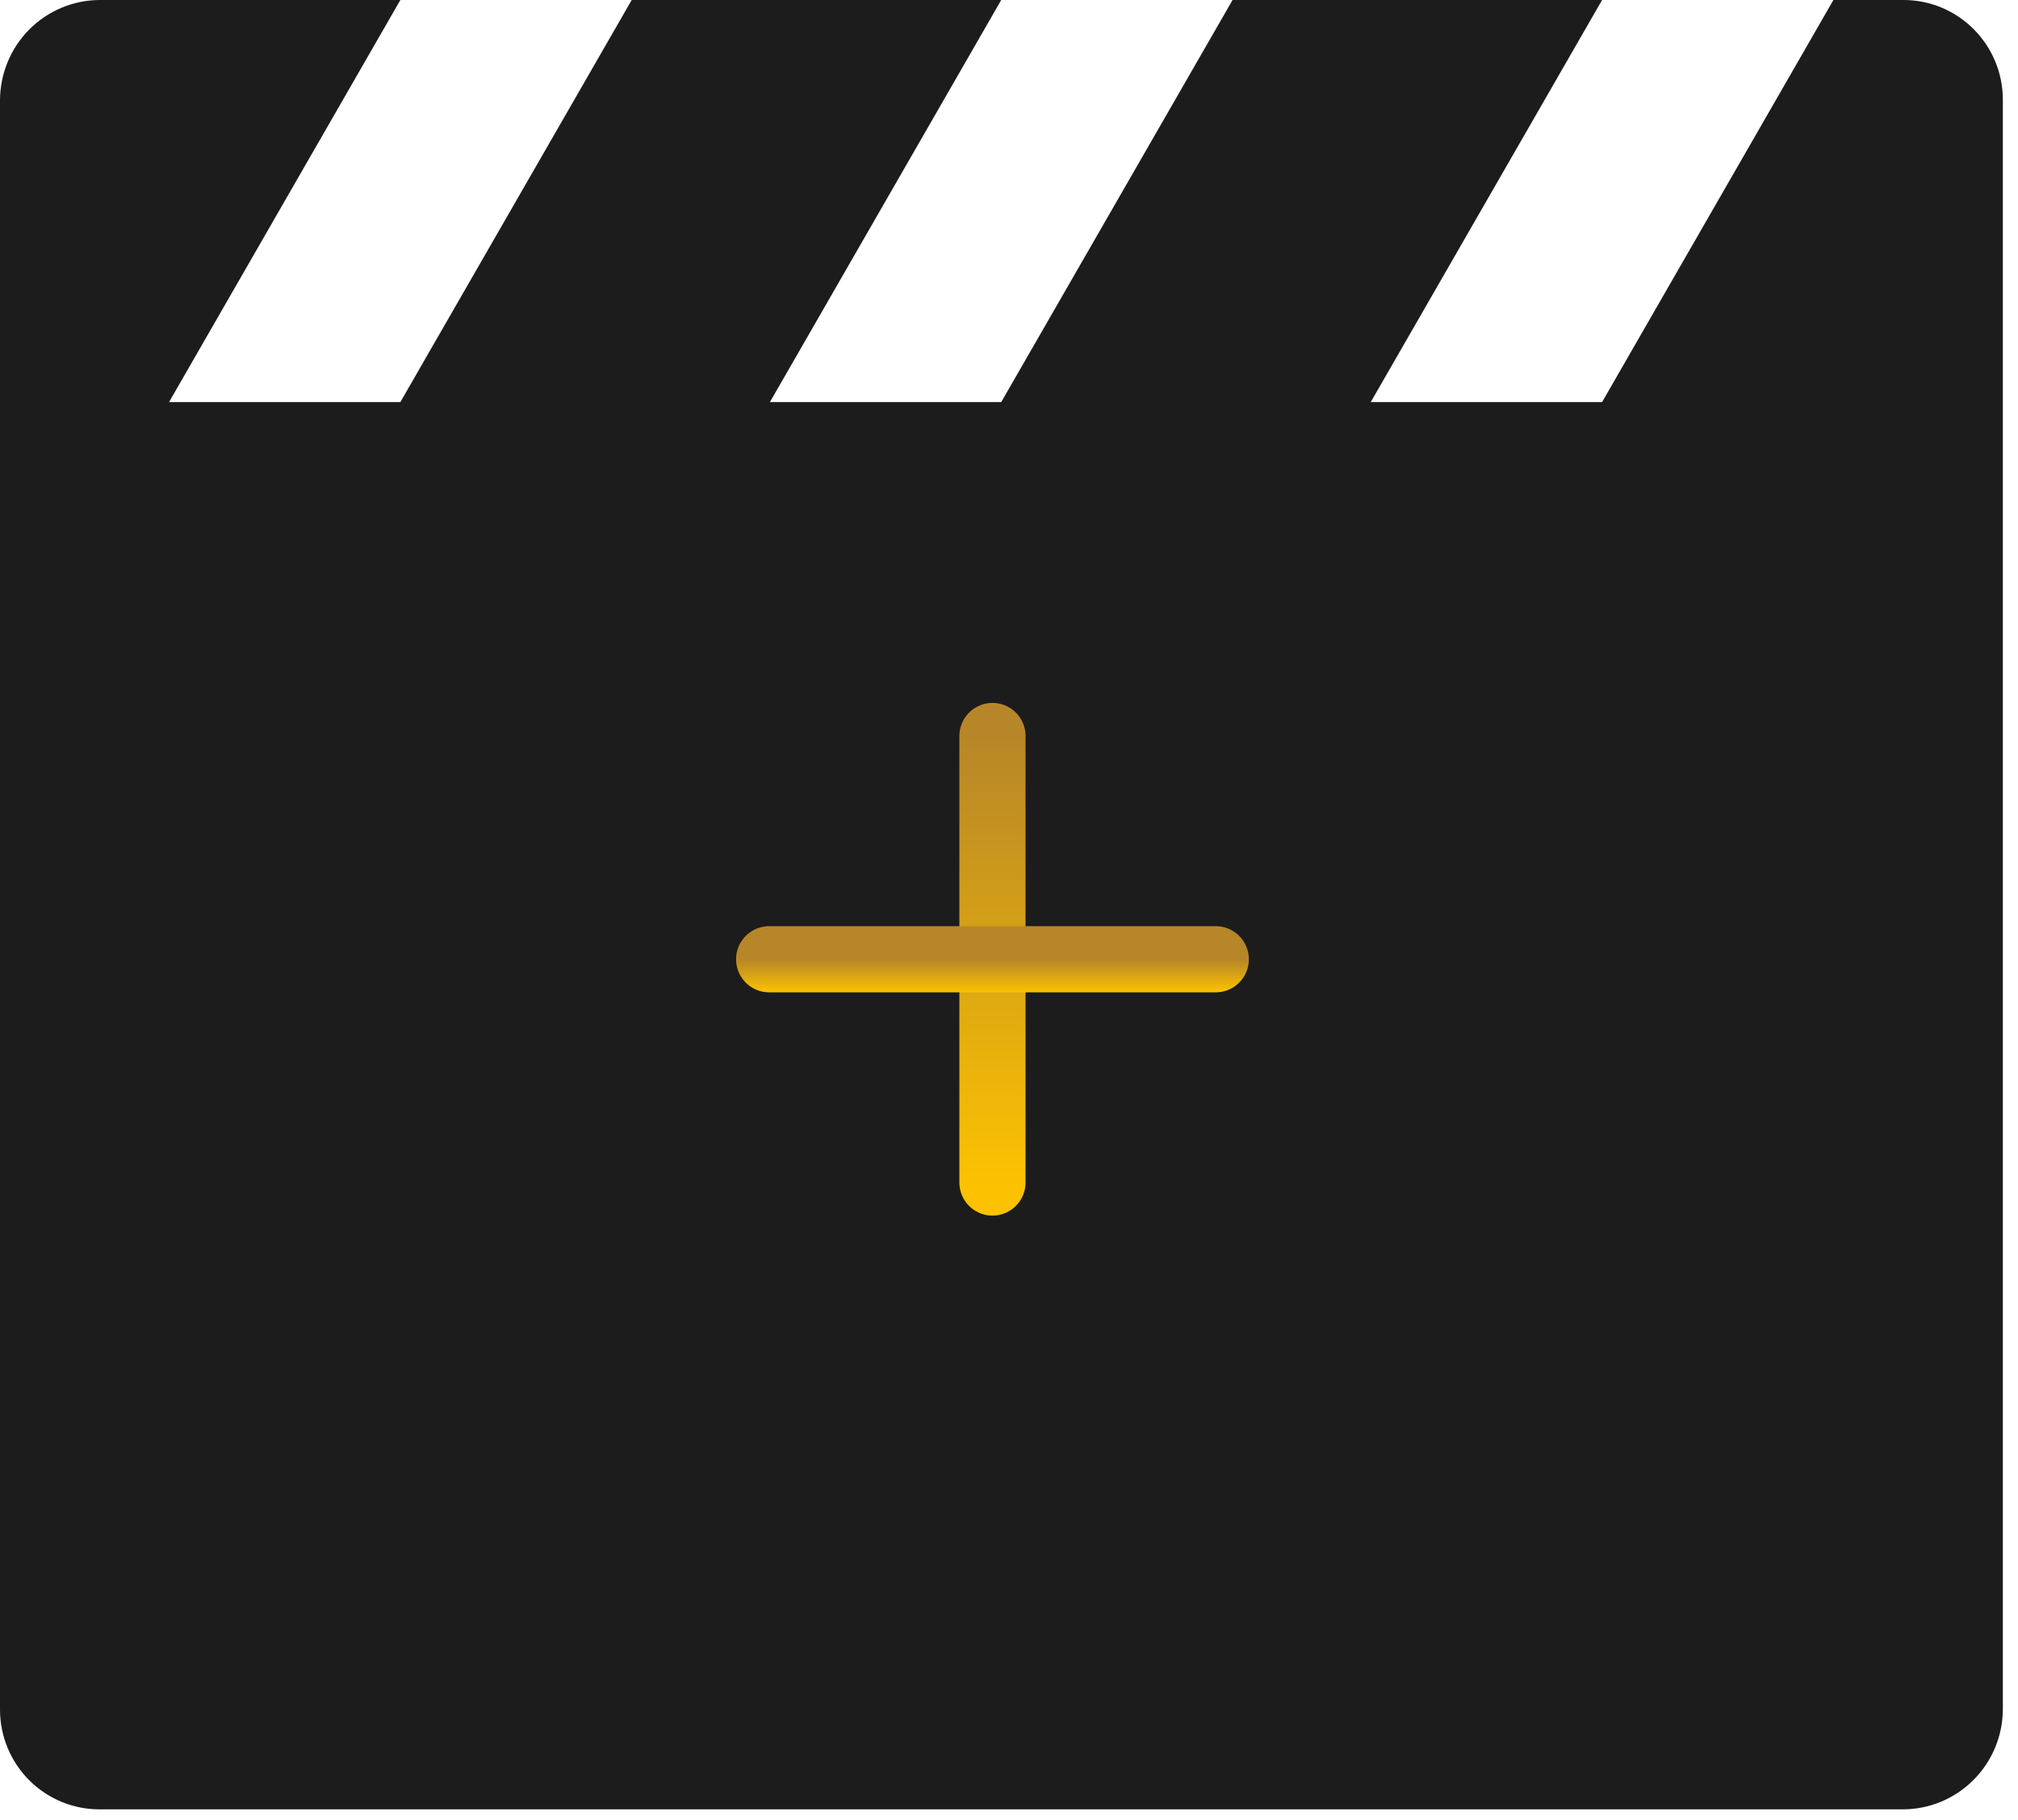
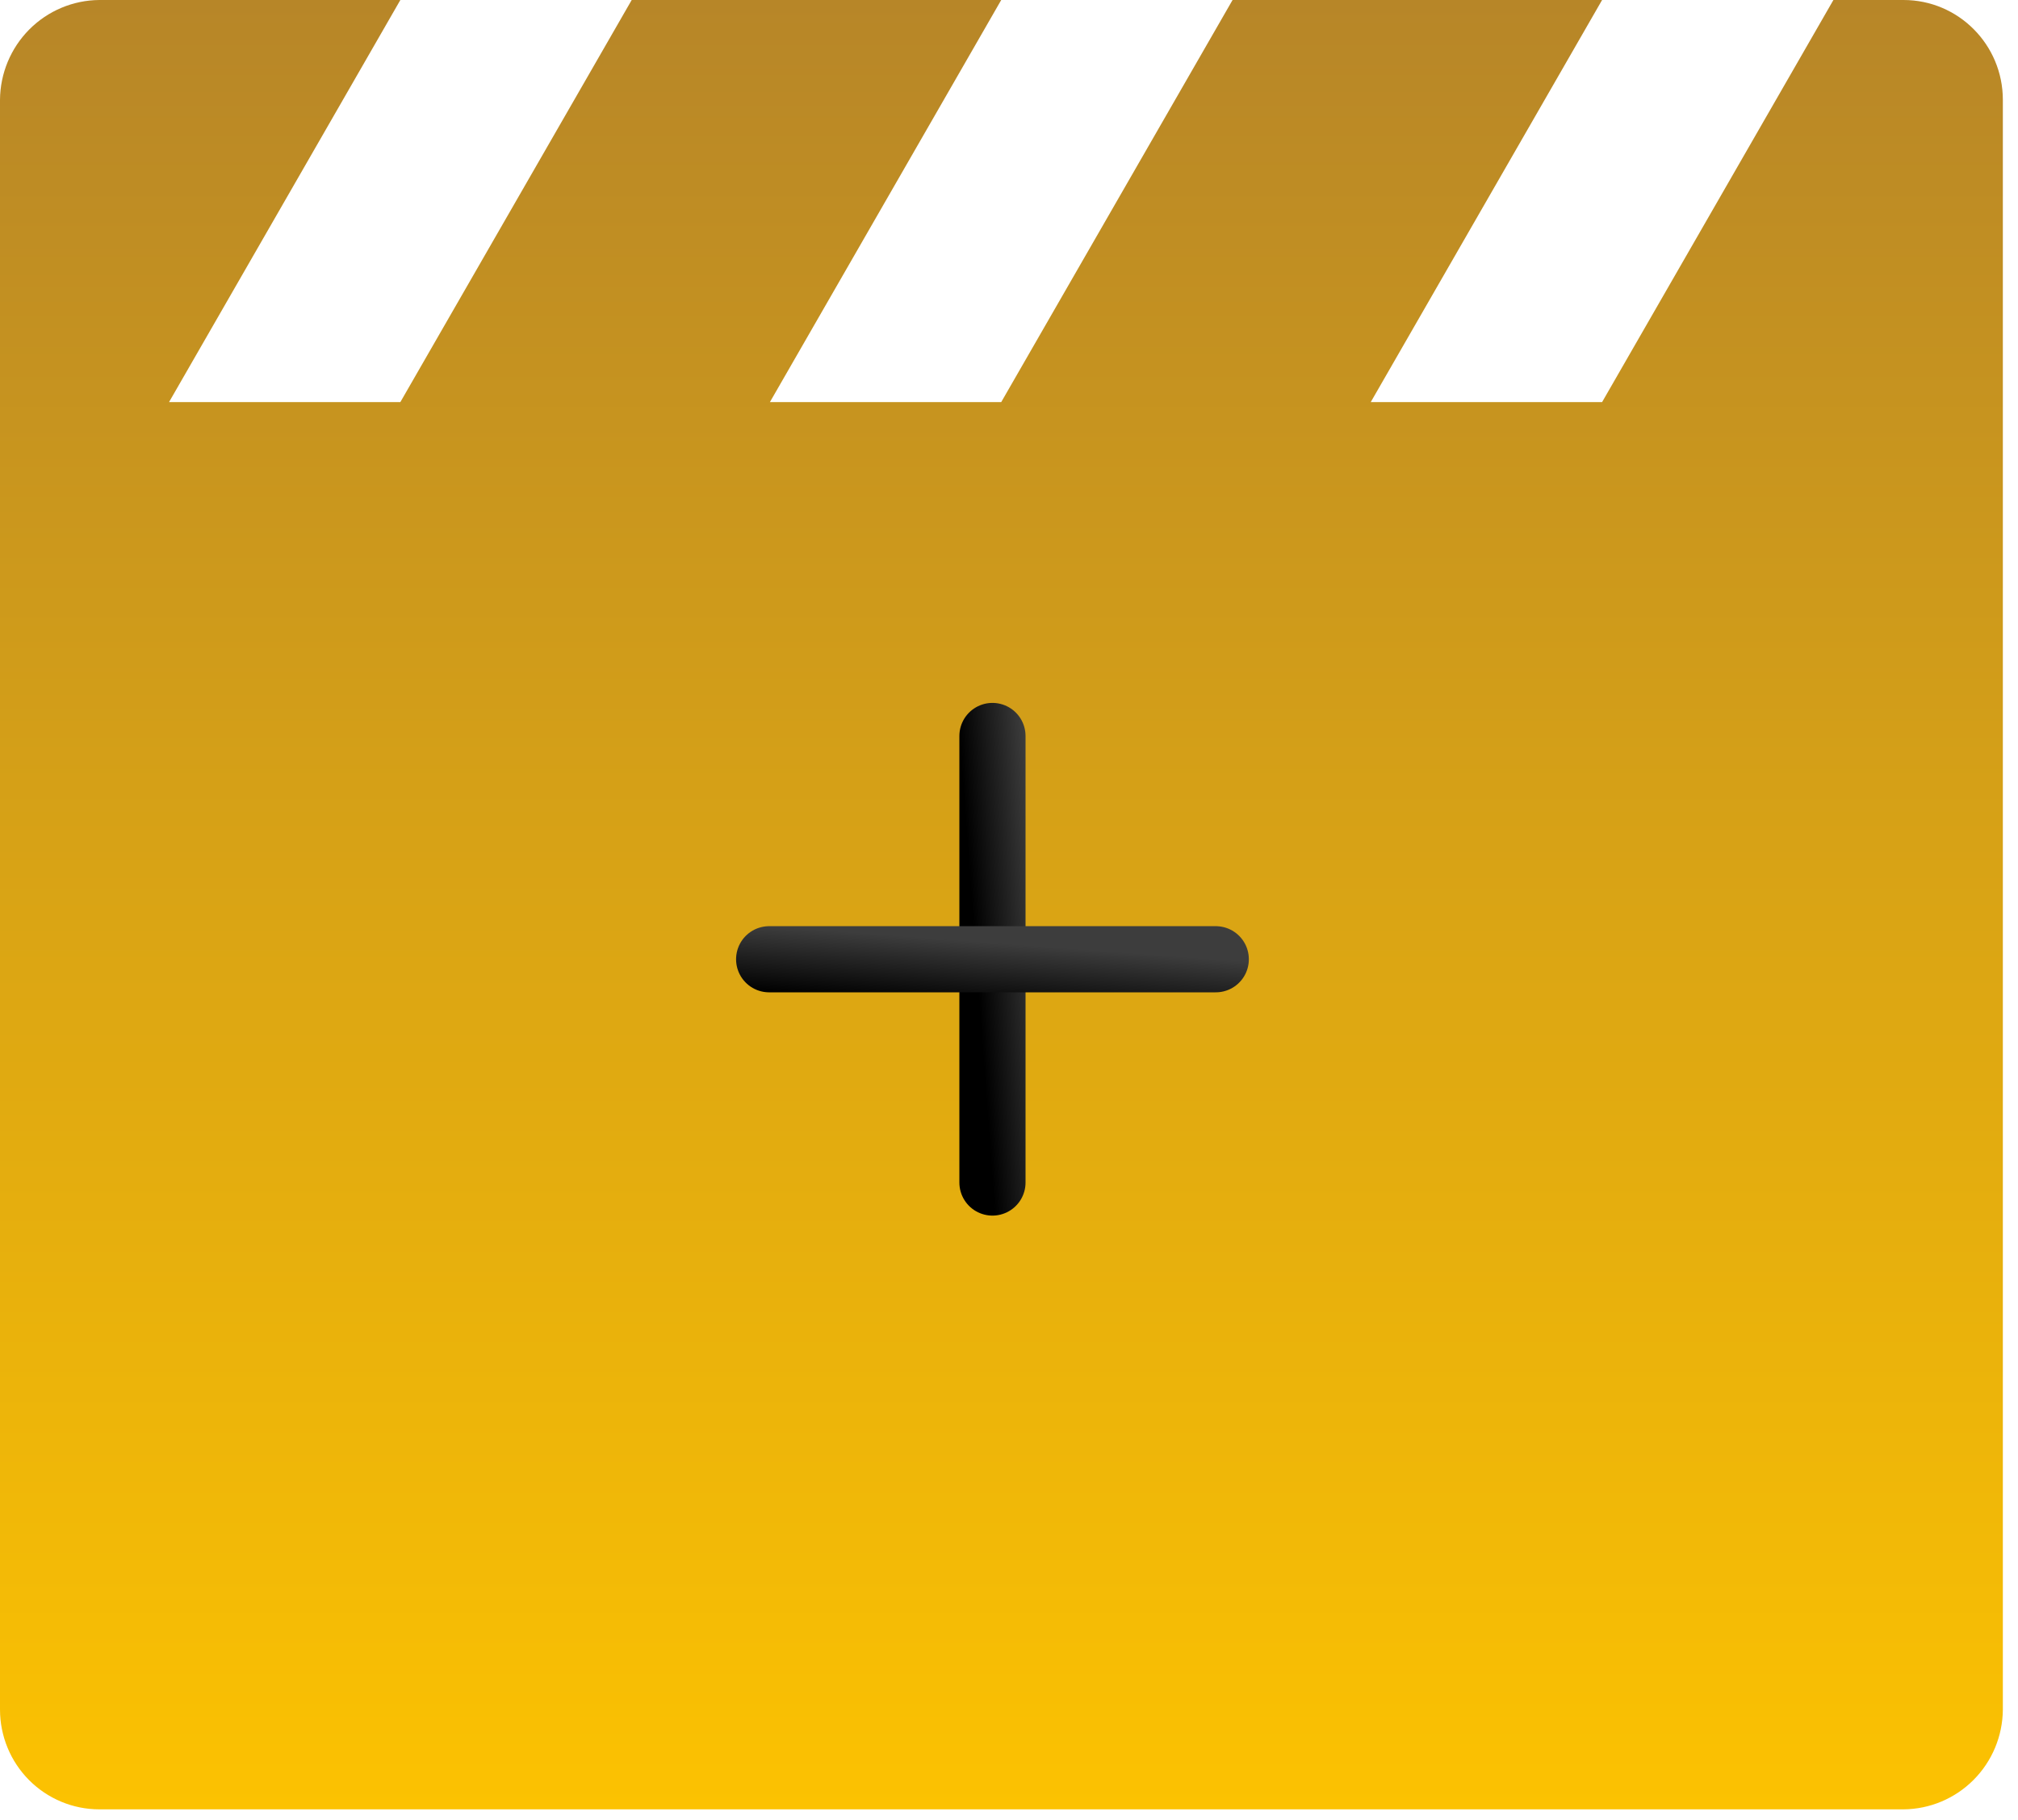
<svg xmlns="http://www.w3.org/2000/svg" width="61" height="55" viewBox="0 0 61 55" fill="none">
-   <path d="M48.428 12.156L55.42 0H57.539C59.198 0 60.542 1.352 60.542 3.018V51.683C60.537 52.481 60.219 53.245 59.657 53.809C59.095 54.374 58.334 54.694 57.539 54.7H3.003C2.206 54.7 1.442 54.381 0.879 53.816C0.316 53.25 -4.03984e-07 52.483 0 51.683V3.018C0.006 2.22 0.324 1.456 0.885 0.891C1.447 0.326 2.208 0.006 3.003 0H12.102L5.11 12.156H12.102L19.095 0H30.265L23.273 12.156H30.265L37.258 0H48.428L41.435 12.156H48.428Z" fill="#1C1C1C" />
-   <path d="M30 22.25V35.75" stroke="url(#paint0_linear)" stroke-width="2" stroke-linecap="round" stroke-linejoin="round" />
-   <path d="M36.75 29H23.25" stroke="url(#paint1_linear)" stroke-width="2" stroke-linecap="round" stroke-linejoin="round" />
+   <path d="M48.428 12.156L55.42 0H57.539C59.198 0 60.542 1.352 60.542 3.018V51.683C60.537 52.481 60.219 53.245 59.657 53.809C59.095 54.374 58.334 54.694 57.539 54.7H3.003C2.206 54.7 1.442 54.381 0.879 53.816C0.316 53.25 -4.03984e-07 52.483 0 51.683V3.018C0.006 2.22 0.324 1.456 0.885 0.891C1.447 0.326 2.208 0.006 3.003 0H12.102L5.11 12.156H12.102L19.095 0H30.265L23.273 12.156H30.265L37.258 0H48.428L41.435 12.156H48.428Z" fill="url(#paint0_linear)" />
+   <path d="M30 22.25V35.75" stroke="url(#paint1_linear)" stroke-width="2" stroke-linecap="round" stroke-linejoin="round" />
+   <path d="M36.75 29H23.25" stroke="url(#paint2_linear)" stroke-width="2" stroke-linecap="round" stroke-linejoin="round" />
  <defs>
-     <linearGradient id="paint0_linear" x1="30.5" y1="22.25" x2="30.5" y2="35.75" gradientUnits="userSpaceOnUse">
+     <linearGradient id="paint0_linear" x1="30.271" y1="0" x2="30.271" y2="54.7" gradientUnits="userSpaceOnUse">
      <stop stop-color="#B78628" />
      <stop offset="1" stop-color="#FCC201" />
    </linearGradient>
-     <linearGradient id="paint1_linear" x1="30" y1="29" x2="30" y2="30" gradientUnits="userSpaceOnUse">
-       <stop stop-color="#B78628" />
-       <stop offset="1" stop-color="#FCC201" />
+     <linearGradient id="paint1_linear" x1="30" y1="35.75" x2="31.989" y2="35.603" gradientUnits="userSpaceOnUse">
+       <stop />
+       <stop offset="1" stop-color="#3D3D3D" />
+     </linearGradient>
+     <linearGradient id="paint2_linear" x1="23.25" y1="30" x2="23.397" y2="28.011" gradientUnits="userSpaceOnUse">
+       <stop />
+       <stop offset="1" stop-color="#3D3D3D" />
    </linearGradient>
  </defs>
</svg>
